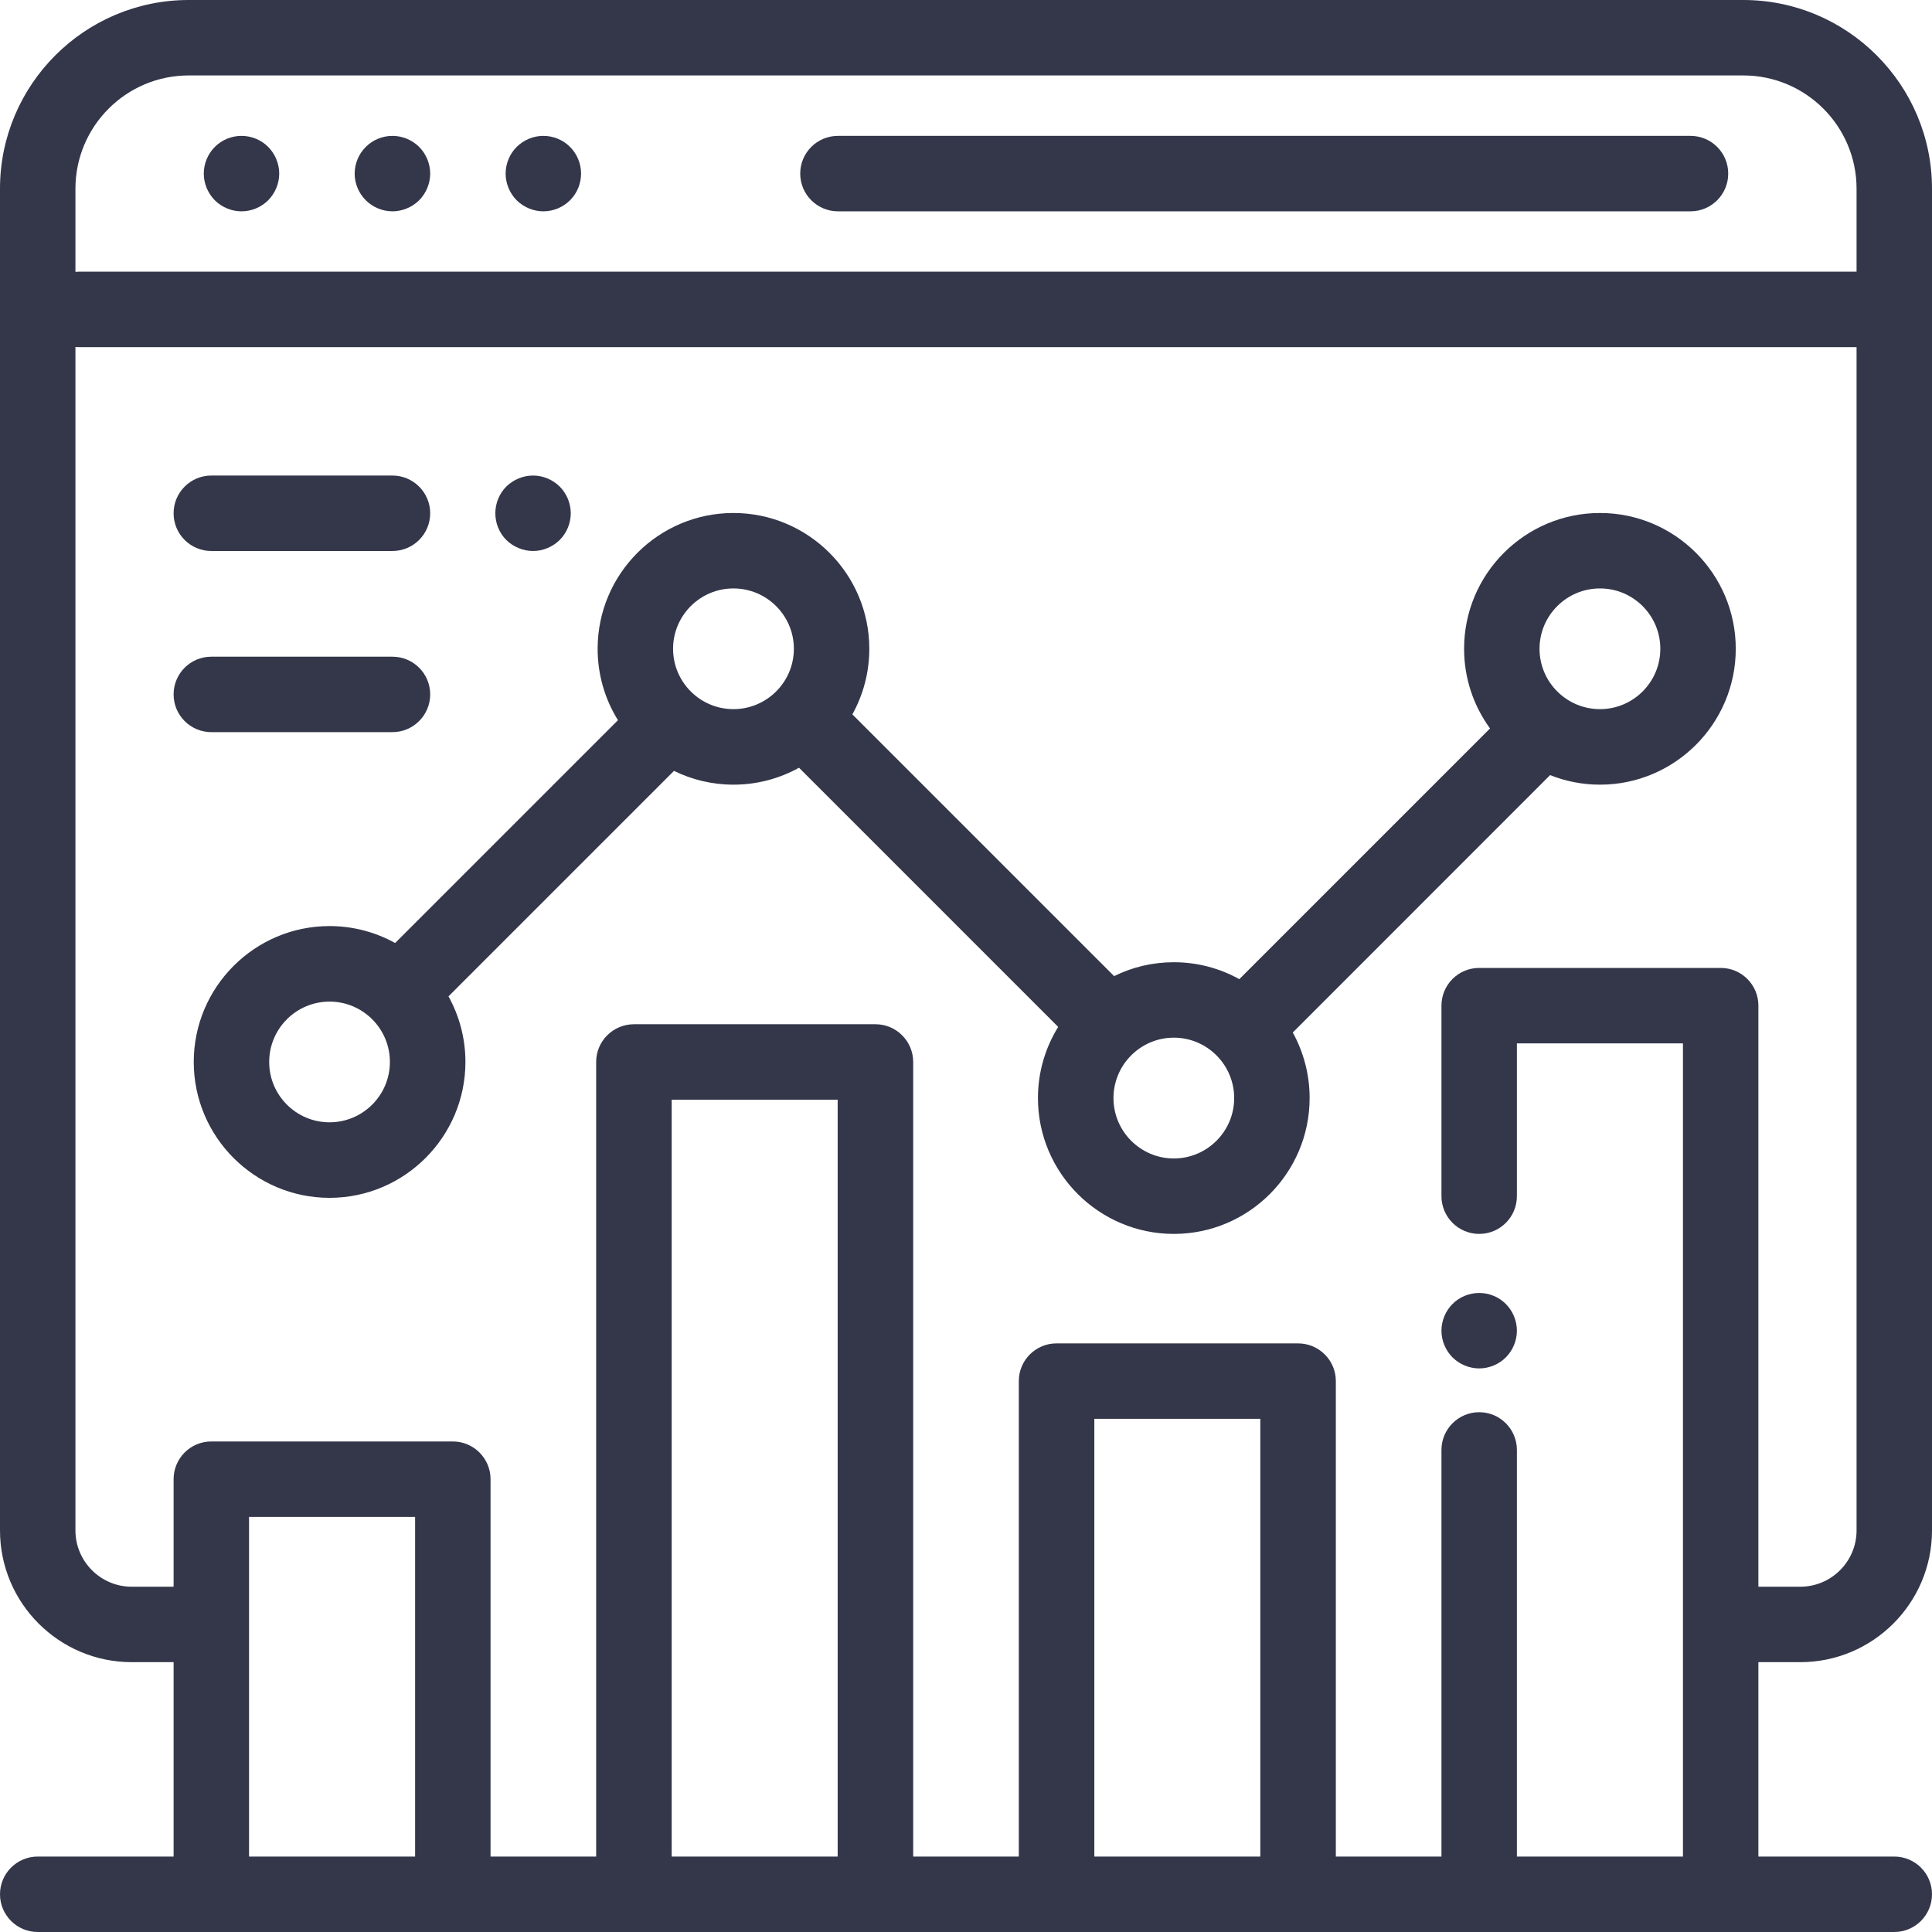
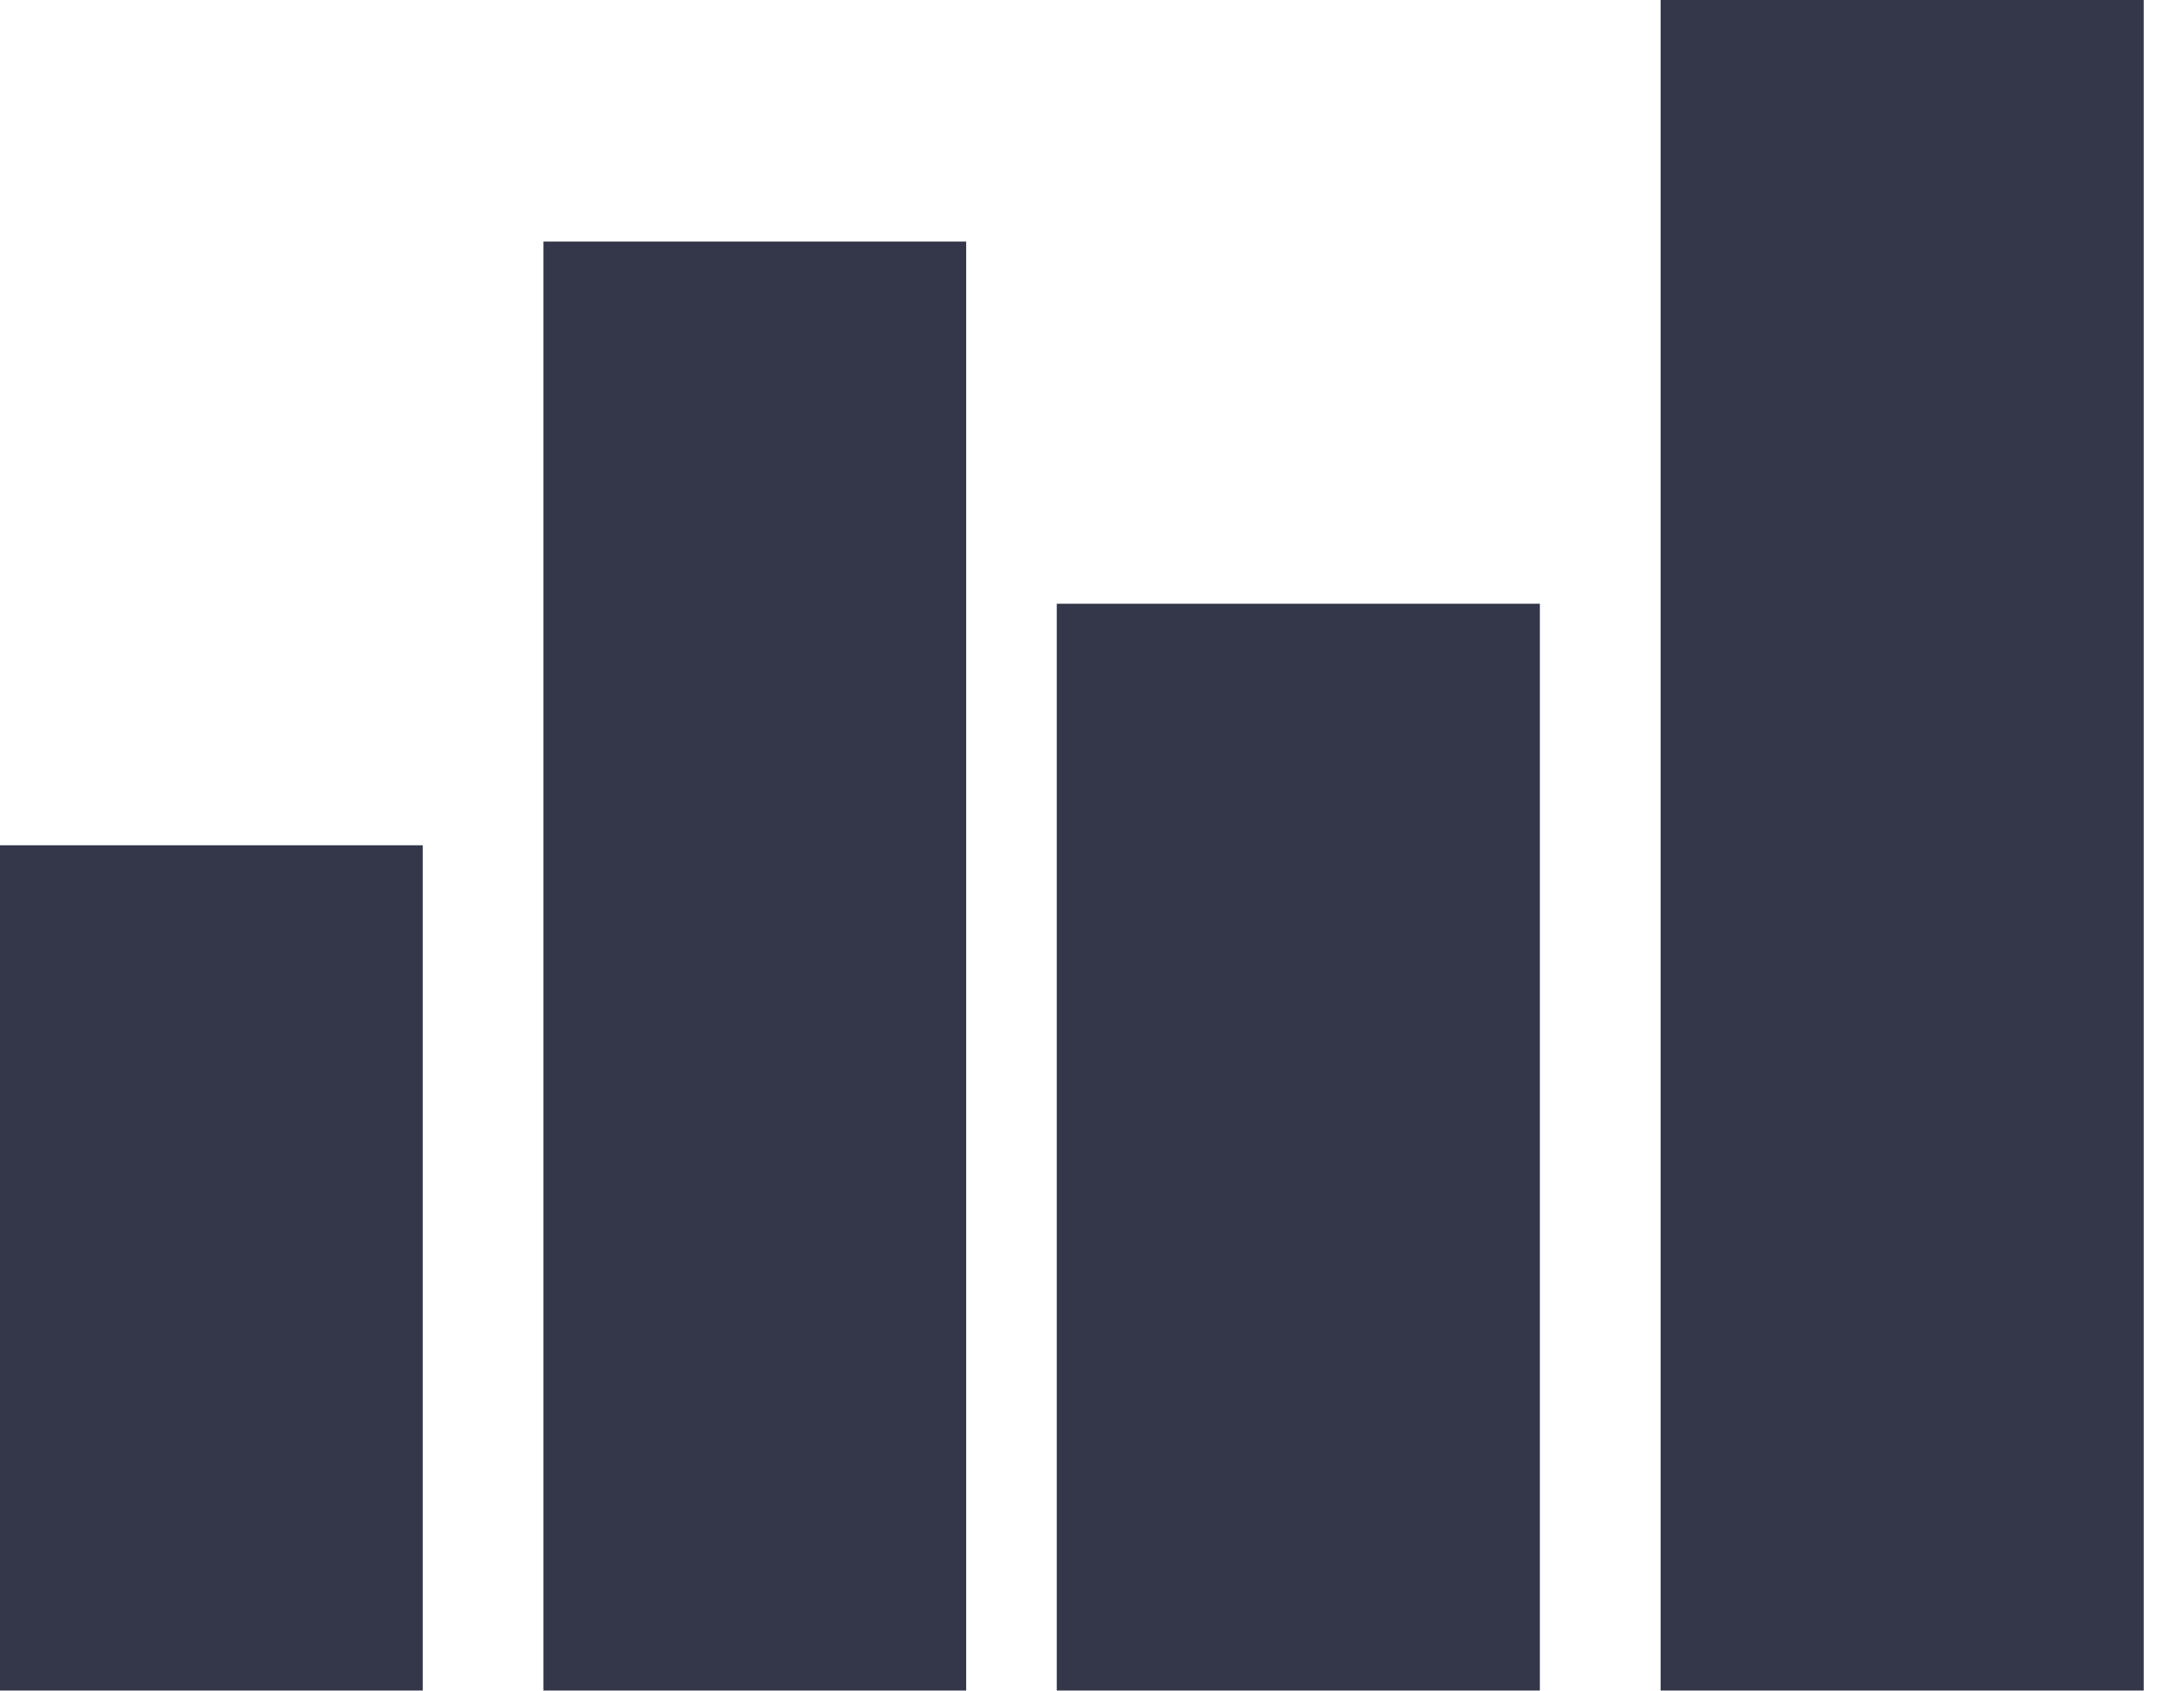
- <svg xmlns="http://www.w3.org/2000/svg" width="21" height="21" viewBox="0 0 21 21" fill="none">
-   <path d="M19.568 18.067C20.358 18.067 21 17.425 21 16.635V2.051C21 0.92 20.08 0 18.949 0H2.051C0.92 0 0 0.92 0 2.051V16.635C0 17.425 0.642 18.067 1.432 18.067H1.887V20.18H0.41C0.184 20.18 0 20.363 0 20.59C0 20.816 0.184 21 0.41 21H20.59C20.816 21 21 20.816 21 20.59C21 20.363 20.816 20.18 20.59 20.18H19.113V18.067H19.568ZM0.82 2.051C0.82 1.372 1.372 0.82 2.051 0.82H18.949C19.628 0.82 20.18 1.372 20.18 2.051V2.953H0.861C0.848 2.953 0.834 2.954 0.82 2.955V2.051ZM4.512 20.18H2.707V16.488H4.512V20.18ZM9.105 20.18H7.301V11.953H9.105V20.18ZM13.699 20.18H11.895V15.422H13.699V20.18ZM18.703 10.521H16.078C15.852 10.521 15.668 10.704 15.668 10.931V13.002C15.668 13.228 15.852 13.412 16.078 13.412C16.305 13.412 16.488 13.228 16.488 13.002V11.341H18.293V20.18H16.488V15.76C16.488 15.534 16.305 15.35 16.078 15.35C15.852 15.35 15.668 15.534 15.668 15.76V20.18H14.52V15.012C14.52 14.785 14.336 14.602 14.109 14.602H11.484C11.258 14.602 11.074 14.785 11.074 15.012V20.18H9.926V11.543C9.926 11.317 9.742 11.133 9.516 11.133H6.891C6.664 11.133 6.48 11.317 6.48 11.543V20.18H5.332V16.078C5.332 15.852 5.148 15.668 4.922 15.668H2.297C2.07 15.668 1.887 15.852 1.887 16.078V17.247H1.432C1.095 17.247 0.82 16.973 0.82 16.635V3.771C0.834 3.773 0.848 3.773 0.861 3.773H20.18V16.635C20.18 16.973 19.905 17.247 19.568 17.247H19.113V10.931C19.113 10.704 18.93 10.521 18.703 10.521Z" fill="#34374A" />
-   <path d="M18.375 1.477H9.108C8.882 1.477 8.698 1.66 8.698 1.887C8.698 2.113 8.882 2.297 9.108 2.297H18.375C18.602 2.297 18.785 2.113 18.785 1.887C18.785 1.66 18.602 1.477 18.375 1.477Z" fill="#34374A" />
-   <path d="M4.556 1.597C4.479 1.52 4.373 1.477 4.266 1.477C4.158 1.477 4.052 1.52 3.976 1.597C3.899 1.673 3.855 1.779 3.855 1.887C3.855 1.995 3.899 2.1 3.976 2.177C4.052 2.253 4.158 2.297 4.266 2.297C4.373 2.297 4.479 2.253 4.556 2.177C4.632 2.1 4.676 1.995 4.676 1.887C4.676 1.779 4.632 1.673 4.556 1.597Z" fill="#34374A" />
-   <path d="M2.915 1.597C2.839 1.52 2.733 1.477 2.625 1.477C2.517 1.477 2.411 1.52 2.335 1.597C2.259 1.673 2.215 1.779 2.215 1.887C2.215 1.995 2.259 2.1 2.335 2.177C2.411 2.253 2.517 2.297 2.625 2.297C2.733 2.297 2.839 2.253 2.915 2.177C2.991 2.1 3.035 1.995 3.035 1.887C3.035 1.779 2.991 1.673 2.915 1.597Z" fill="#34374A" />
-   <path d="M6.196 1.597C6.12 1.52 6.015 1.477 5.906 1.477C5.798 1.477 5.693 1.52 5.616 1.597C5.54 1.673 5.496 1.779 5.496 1.887C5.496 1.995 5.54 2.1 5.616 2.177C5.693 2.253 5.798 2.297 5.906 2.297C6.014 2.297 6.12 2.253 6.196 2.177C6.273 2.1 6.316 1.995 6.316 1.887C6.316 1.779 6.273 1.673 6.196 1.597Z" fill="#34374A" />
-   <path d="M16.368 14.174C16.292 14.097 16.186 14.054 16.078 14.054C15.97 14.054 15.864 14.097 15.788 14.174C15.712 14.25 15.668 14.356 15.668 14.464C15.668 14.572 15.712 14.678 15.788 14.754C15.864 14.83 15.97 14.874 16.078 14.874C16.186 14.874 16.292 14.83 16.368 14.754C16.444 14.678 16.488 14.572 16.488 14.464C16.488 14.356 16.444 14.25 16.368 14.174Z" fill="#34374A" />
-   <path d="M17.391 5.576C16.576 5.576 15.914 6.238 15.914 7.052C15.914 7.376 16.019 7.675 16.196 7.918L13.471 10.643C13.26 10.526 13.017 10.459 12.759 10.459C12.526 10.459 12.306 10.513 12.11 10.61L9.265 7.765C9.382 7.553 9.449 7.311 9.449 7.052C9.449 6.238 8.786 5.576 7.972 5.576C7.158 5.576 6.496 6.238 6.496 7.052C6.496 7.337 6.577 7.603 6.717 7.828L4.295 10.25C4.083 10.133 3.84 10.066 3.582 10.066C2.768 10.066 2.106 10.729 2.106 11.543C2.106 12.357 2.768 13.02 3.582 13.02C4.396 13.02 5.059 12.357 5.059 11.543C5.059 11.285 4.992 11.042 4.875 10.83L7.326 8.379C7.521 8.475 7.741 8.529 7.972 8.529C8.231 8.529 8.473 8.462 8.685 8.345L11.502 11.162C11.363 11.387 11.282 11.652 11.282 11.935C11.282 12.75 11.945 13.412 12.759 13.412C13.573 13.412 14.235 12.75 14.235 11.935C14.235 11.677 14.168 11.434 14.052 11.223L16.849 8.425C17.017 8.492 17.2 8.529 17.391 8.529C18.205 8.529 18.867 7.866 18.867 7.052C18.867 6.238 18.205 5.576 17.391 5.576ZM3.582 12.199C3.22 12.199 2.926 11.905 2.926 11.543C2.926 11.181 3.22 10.887 3.582 10.887C3.944 10.887 4.238 11.181 4.238 11.543C4.238 11.905 3.944 12.199 3.582 12.199ZM7.972 7.708C7.61 7.708 7.316 7.414 7.316 7.052C7.316 6.69 7.61 6.396 7.972 6.396C8.334 6.396 8.629 6.69 8.629 7.052C8.629 7.414 8.334 7.708 7.972 7.708ZM12.759 12.592C12.397 12.592 12.103 12.297 12.103 11.936C12.103 11.574 12.397 11.279 12.759 11.279C13.121 11.279 13.415 11.574 13.415 11.936C13.415 12.297 13.121 12.592 12.759 12.592ZM17.391 7.708C17.029 7.708 16.734 7.414 16.734 7.052C16.734 6.69 17.029 6.396 17.391 6.396C17.753 6.396 18.047 6.69 18.047 7.052C18.047 7.414 17.753 7.708 17.391 7.708Z" fill="#34374A" />
-   <path d="M6.084 5.289C6.007 5.213 5.902 5.169 5.794 5.169C5.686 5.169 5.58 5.213 5.503 5.289C5.427 5.365 5.384 5.471 5.384 5.579C5.384 5.687 5.427 5.793 5.503 5.869C5.58 5.945 5.686 5.989 5.794 5.989C5.902 5.989 6.007 5.945 6.084 5.869C6.16 5.793 6.204 5.687 6.204 5.579C6.204 5.471 6.16 5.365 6.084 5.289Z" fill="#34374A" />
-   <path d="M4.266 5.169H2.297C2.07 5.169 1.887 5.353 1.887 5.579C1.887 5.806 2.07 5.989 2.297 5.989H4.266C4.492 5.989 4.676 5.806 4.676 5.579C4.676 5.353 4.492 5.169 4.266 5.169Z" fill="#34374A" />
-   <path d="M4.266 7.138H2.297C2.07 7.138 1.887 7.321 1.887 7.548C1.887 7.774 2.07 7.958 2.297 7.958H4.266C4.492 7.958 4.676 7.774 4.676 7.548C4.676 7.321 4.492 7.138 4.266 7.138Z" fill="#34374A" />
+ <svg xmlns="http://www.w3.org/2000/svg" width="31" height="24" viewBox="0 0 31 24" fill="none">
+   <path d="M6 12H0V24H6V12Z" fill="#34374A" />
+   <path d="M21.857 8.571H15V24H21.857V8.571Z" fill="#34374A" />
+   <path d="M13.714 3.429H7.714V24H13.714V3.429Z" fill="#34374A" />
+   <path d="M30.428 0H23.571V24H30.428V0Z" fill="#34374A" />
</svg>
